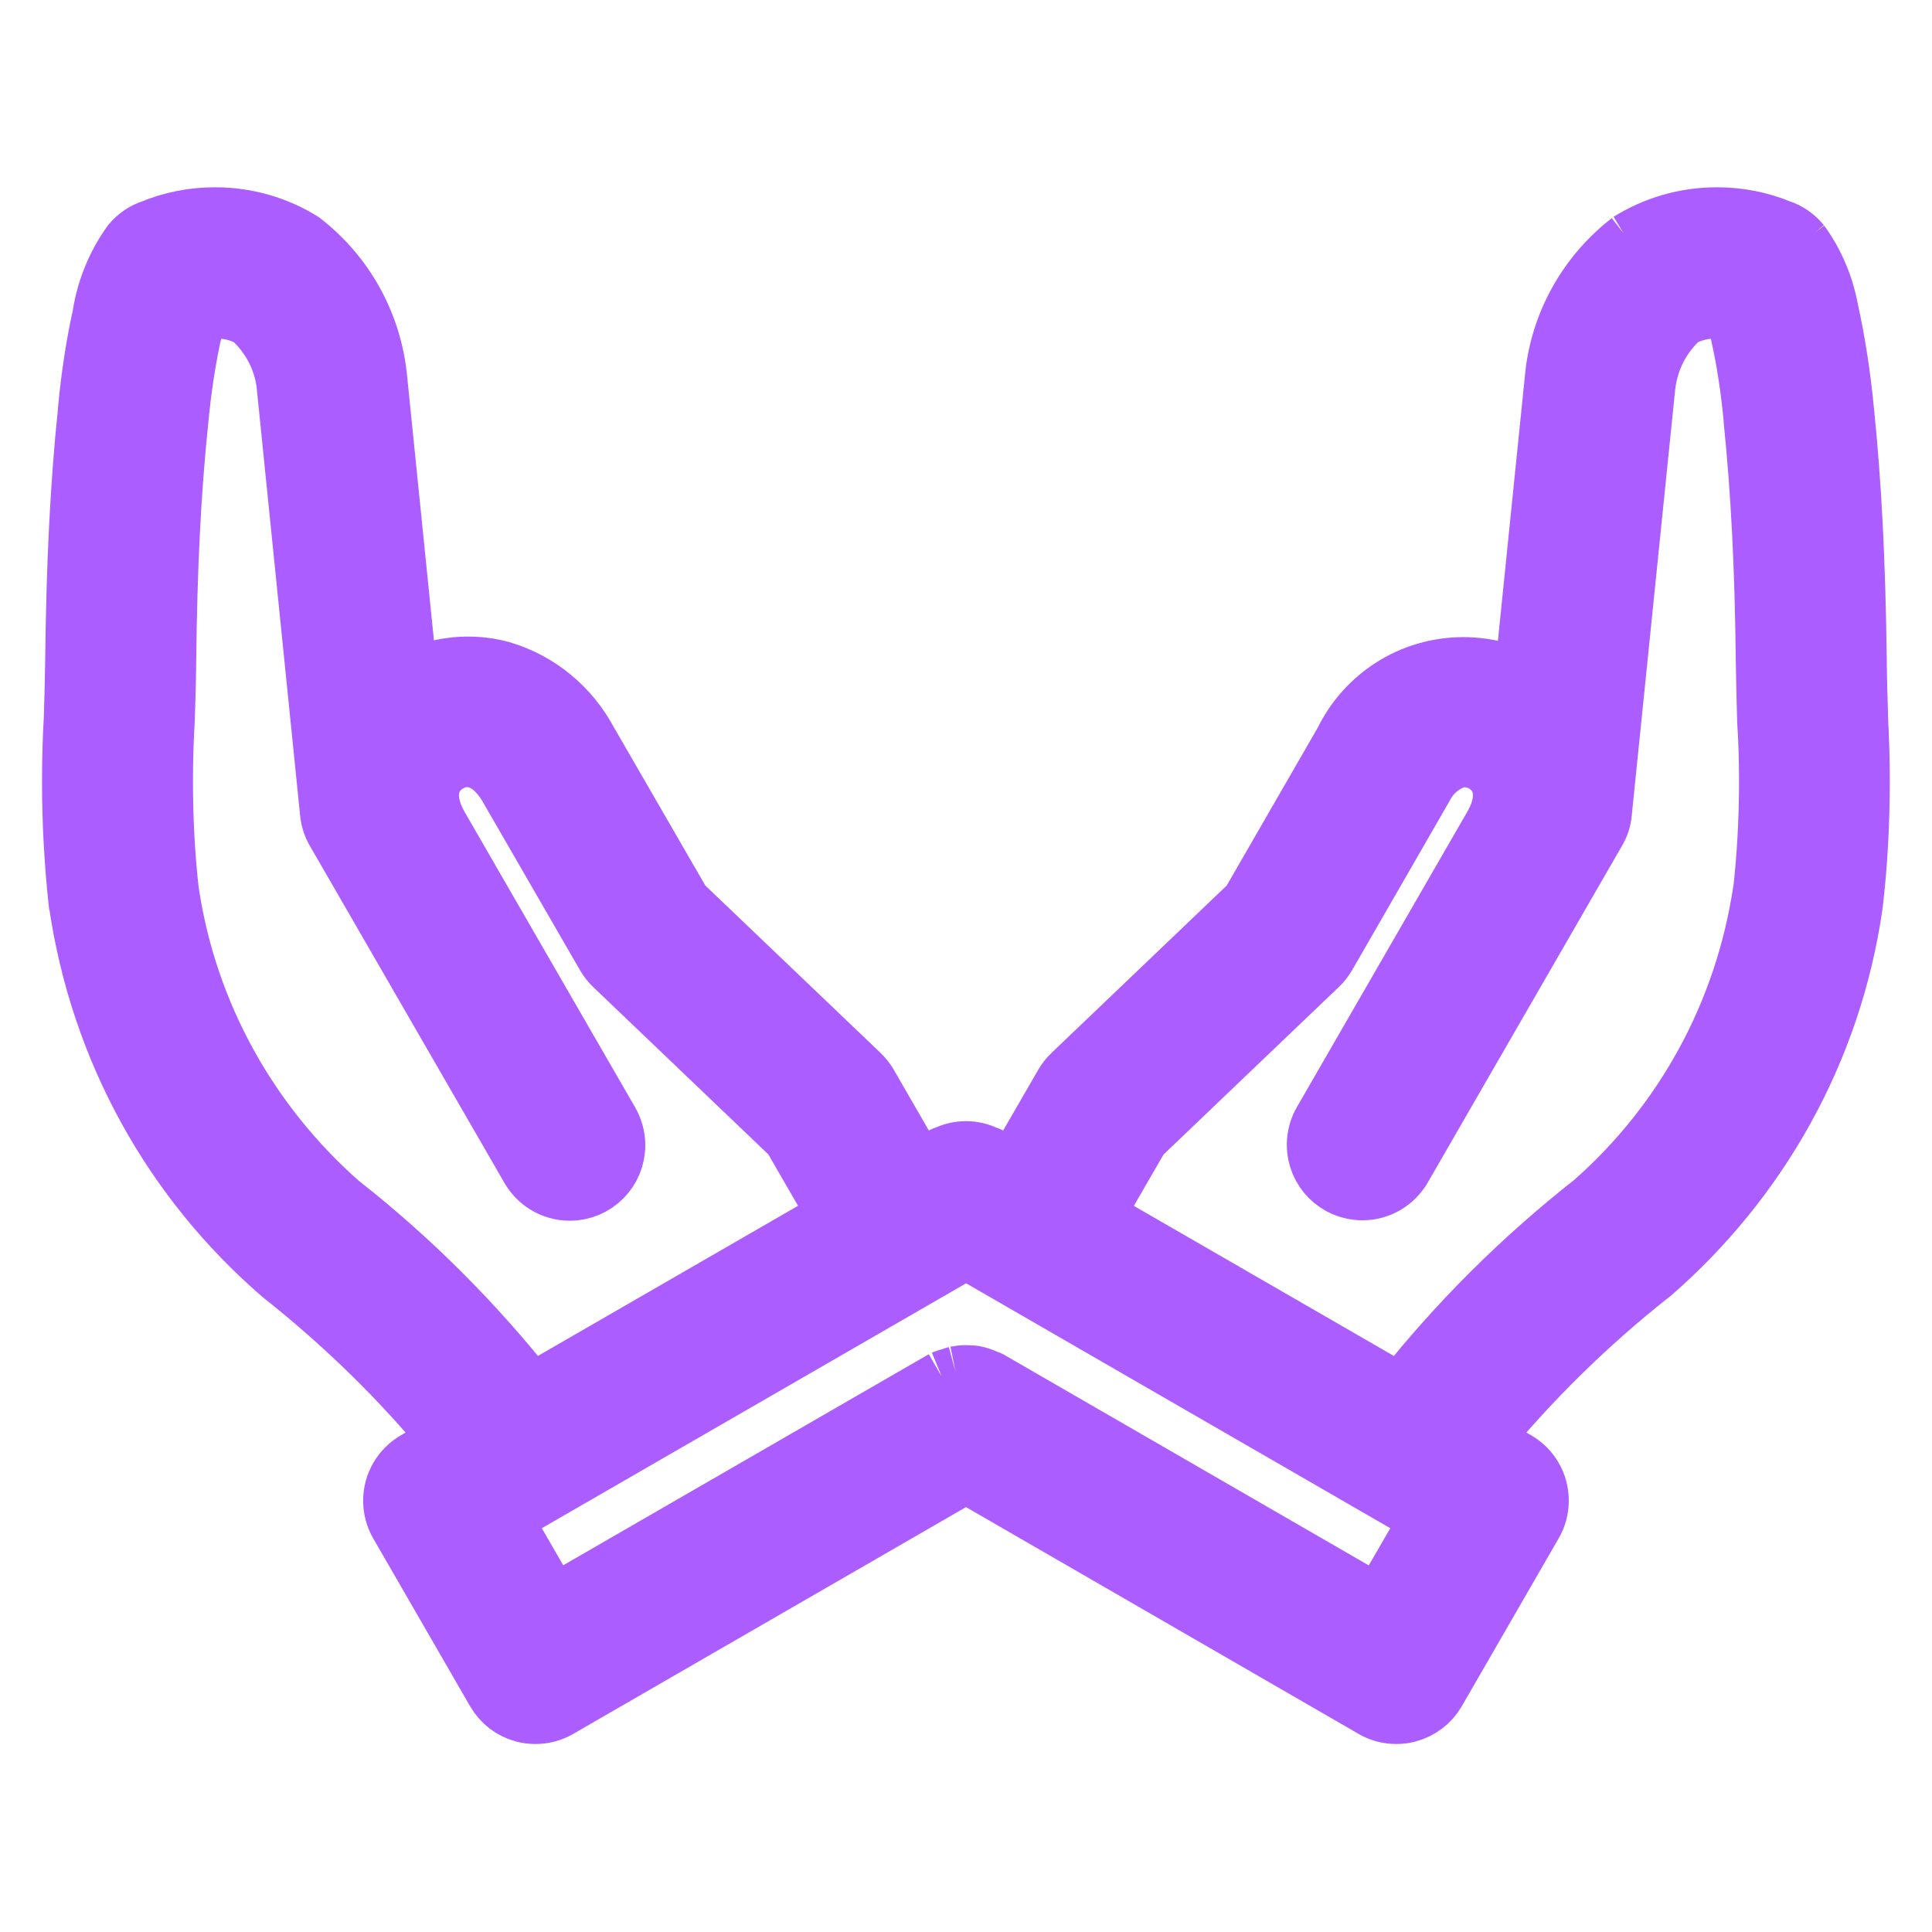
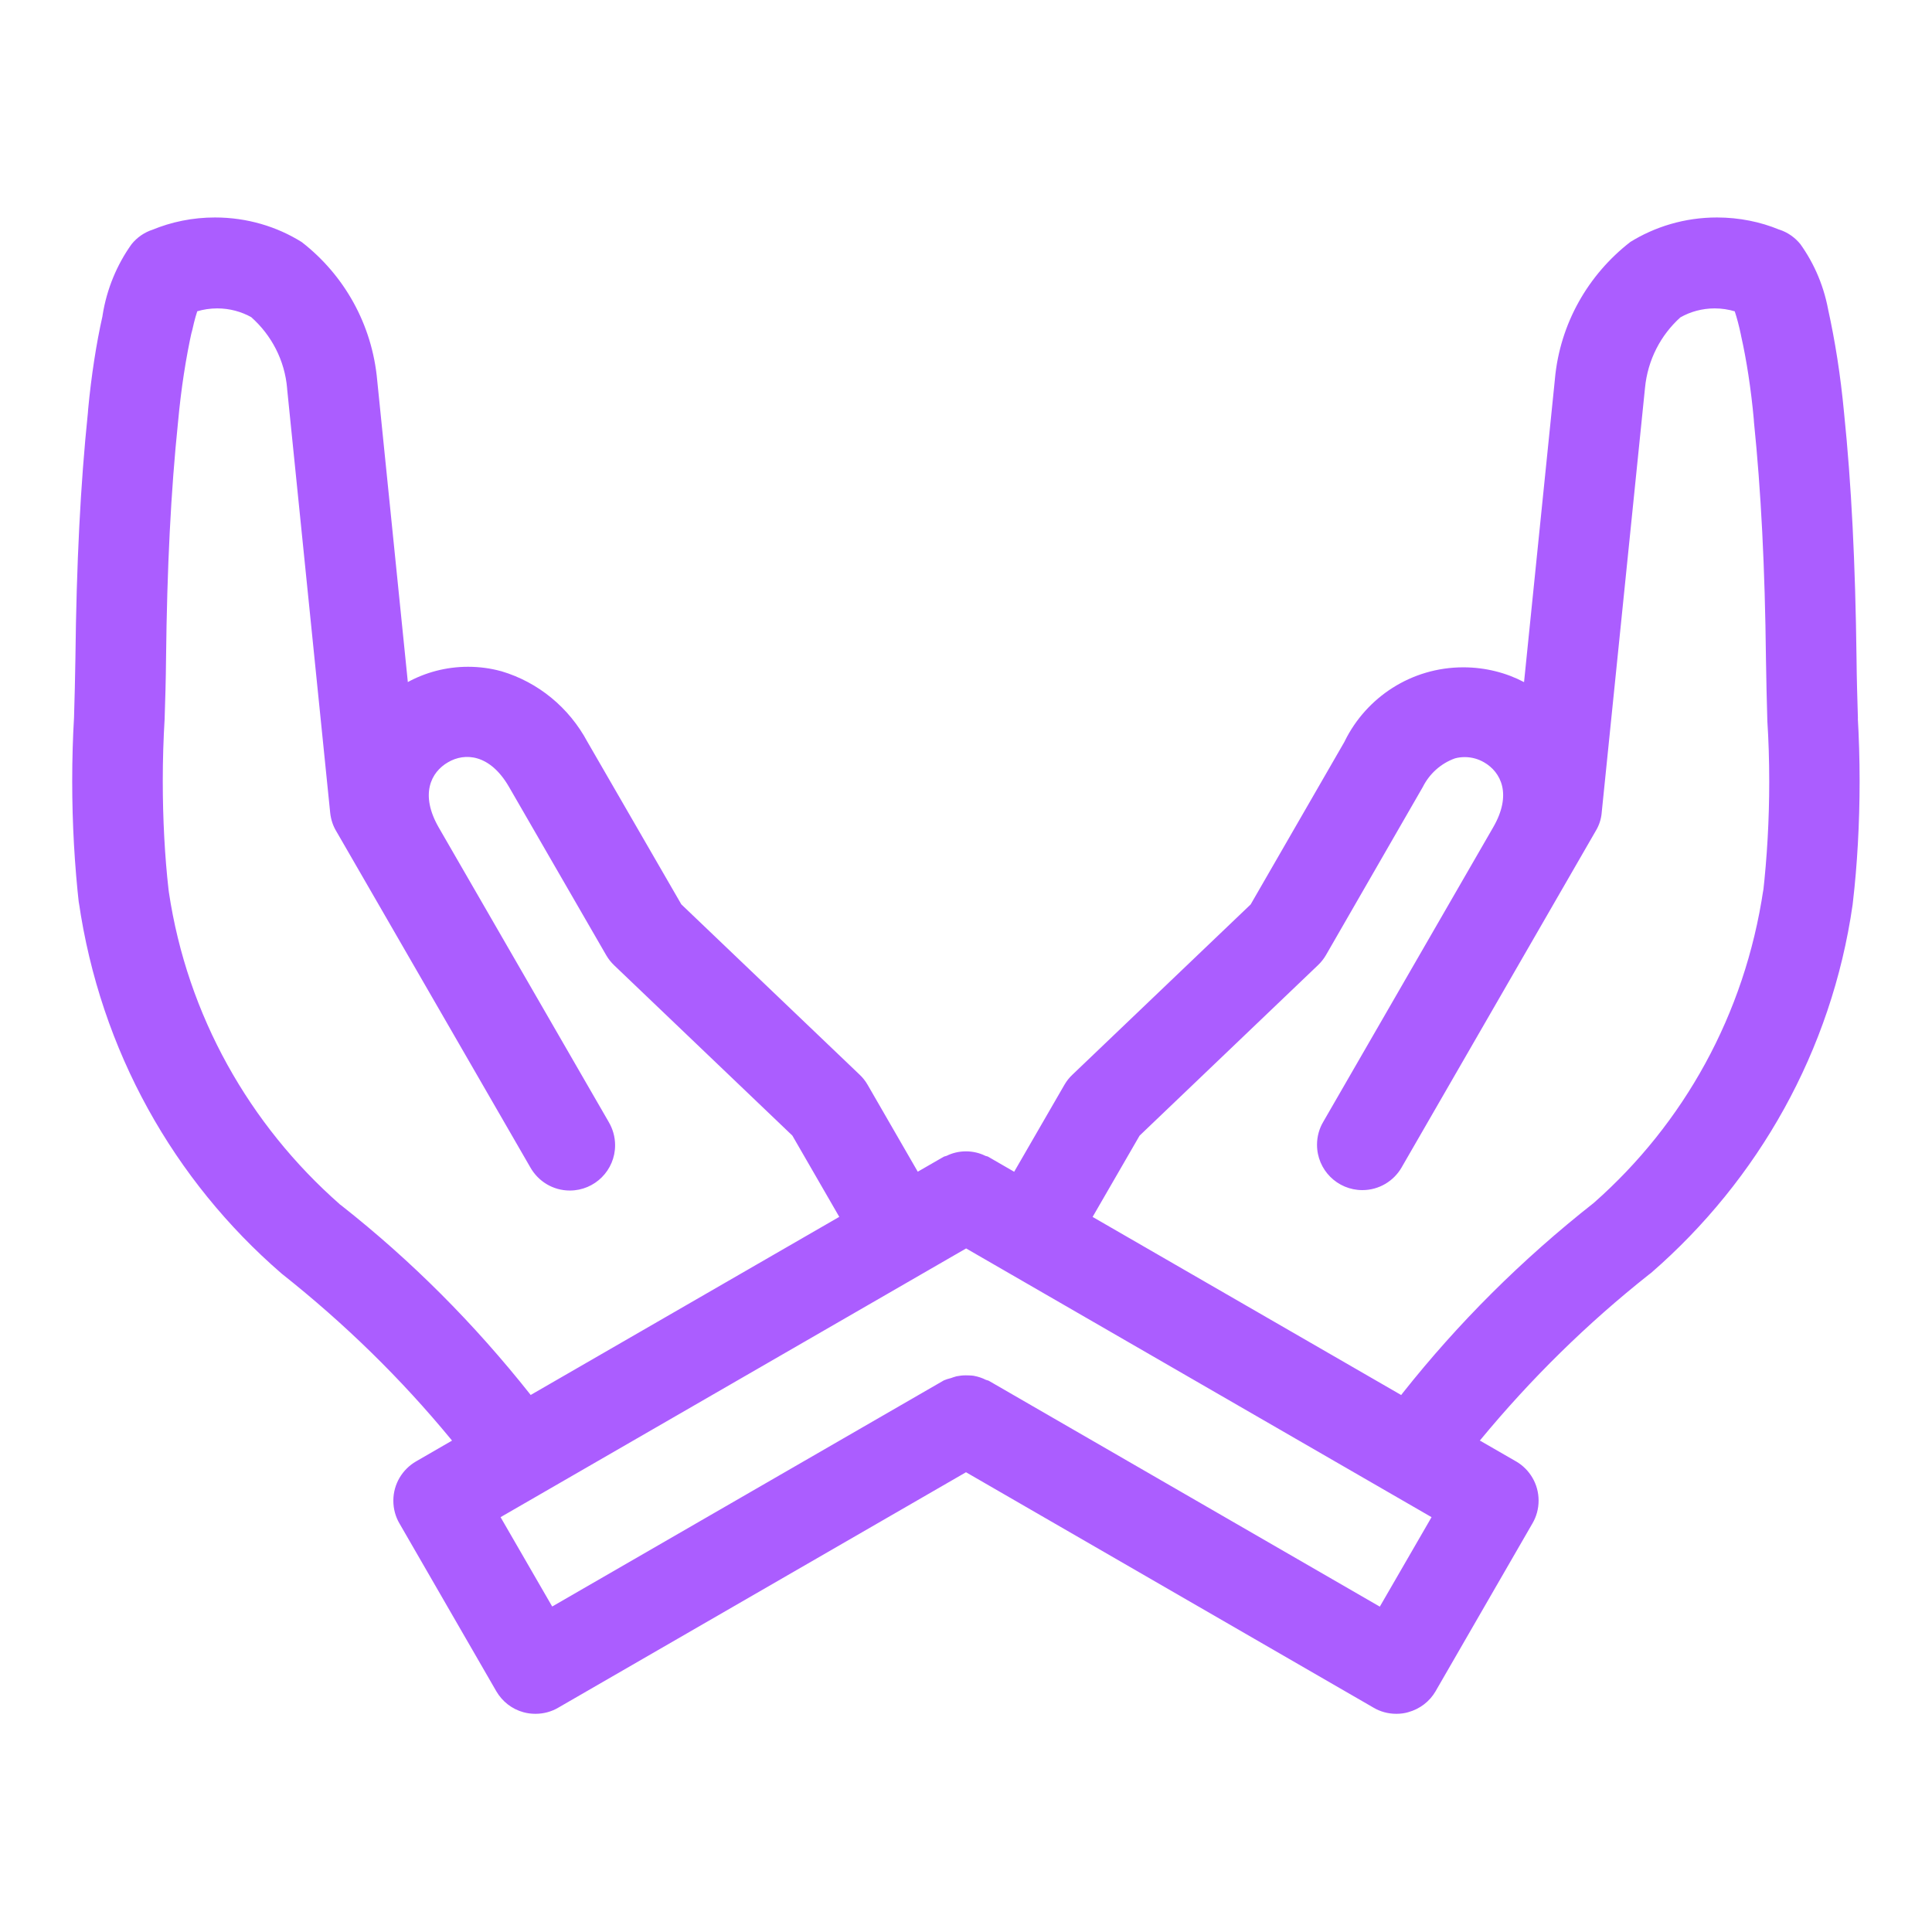
- <svg xmlns="http://www.w3.org/2000/svg" fill="#AB5DFF" width="800px" height="800px" viewBox="0 0 32 32" version="1.1" stroke="#AB5DFF">
+ <svg xmlns="http://www.w3.org/2000/svg" fill="#AB5DFF" width="800px" height="800px" viewBox="0 0 32.00 32.00" version="1.1" stroke="#AB5DFF" stroke-width="0">
  <g id="SVGRepo_bgCarrier" stroke-width="0" />
  <g id="SVGRepo_tracerCarrier" stroke-linecap="round" stroke-linejoin="round" />
  <g id="SVGRepo_iconCarrier">
    <path d="M30.773 11.9c-0.010-0.331-0.020-0.662-0.023-0.994-0.020-1.584-0.084-2.878-0.207-4.073-0.059-0.623-0.147-1.18-0.267-1.724l0.017 0.092c-0.071-0.439-0.238-0.83-0.478-1.164l0.006 0.008c-0.091-0.112-0.211-0.197-0.35-0.242l-0.005-0.001c-0.304-0.126-0.657-0.2-1.028-0.2-0.531 0-1.027 0.151-1.447 0.413l0.012-0.007c-0.697 0.541-1.165 1.35-1.249 2.27l-0.001 0.013-0.51 5.007c-0.292-0.154-0.638-0.245-1.006-0.245-0.861 0-1.606 0.497-1.963 1.221l-0.006 0.013-1.553 2.693-2.953 2.821c-0.051 0.048-0.095 0.103-0.13 0.164l-0.002 0.003-0.832 1.44-0.431-0.249c-0.015-0.009-0.033-0.008-0.049-0.016-0.093-0.046-0.203-0.073-0.319-0.073s-0.227 0.027-0.324 0.076l0.004-0.002c-0.015 0.007-0.032 0.007-0.047 0.015l-0.082 0.047-0.014 0.008-0.335 0.193-0.831-1.44c-0.037-0.064-0.081-0.119-0.132-0.167l-0-0-2.953-2.821-1.556-2.693c-0.303-0.565-0.812-0.986-1.424-1.168l-0.017-0.004c-0.16-0.044-0.345-0.070-0.535-0.070-0.366 0-0.71 0.094-1.009 0.259l0.011-0.005-0.507-4.996c-0.084-0.937-0.553-1.75-1.246-2.289l-0.007-0.005c-0.408-0.255-0.903-0.406-1.434-0.406-0.37 0-0.723 0.073-1.045 0.207l0.018-0.007c-0.144 0.046-0.265 0.131-0.354 0.242l-0.001 0.001c-0.241 0.337-0.411 0.74-0.48 1.177l-0.002 0.016c-0.1 0.442-0.185 0.987-0.237 1.541l-0.004 0.055c-0.124 1.197-0.189 2.491-0.207 4.072-0.004 0.327-0.014 0.654-0.023 0.982-0.019 0.315-0.030 0.682-0.030 1.053 0 0.701 0.039 1.393 0.116 2.074l-0.008-0.083c0.358 2.481 1.584 4.625 3.354 6.157l0.013 0.011c1.047 0.83 1.971 1.736 2.791 2.73l0.025 0.031-0.597 0.345c-0.226 0.132-0.375 0.374-0.375 0.65 0 0.138 0.037 0.268 0.102 0.379l-0.002-0.004 1.605 2.781c0.099 0.17 0.259 0.296 0.45 0.348l0.005 0.001c0.057 0.016 0.123 0.025 0.191 0.025 0.001 0 0.002 0 0.003 0h-0c0.001 0 0.001 0 0.002 0 0.137 0 0.266-0.037 0.377-0.102l-0.004 0.002 6.756-3.901 6.753 3.901c0.107 0.063 0.236 0.1 0.373 0.1 0.001 0 0.001 0 0.002 0h-0c0.001 0 0.002 0 0.004 0 0.067 0 0.133-0.009 0.195-0.027l-0.005 0.001c0.196-0.053 0.357-0.179 0.455-0.346l0.002-0.004 1.605-2.781c0.063-0.108 0.1-0.237 0.1-0.375 0-0.277-0.15-0.518-0.372-0.648l-0.004-0.002-0.597-0.344c0.852-1.032 1.782-1.943 2.8-2.749l0.038-0.029c1.772-1.54 2.989-3.678 3.336-6.096l0.006-0.053c0.070-0.599 0.11-1.292 0.11-1.995 0-0.365-0.011-0.727-0.032-1.087l0.002 0.050zM5.624 19.943c-1.492-1.313-2.521-3.121-2.827-5.166l-0.006-0.047c-0.061-0.538-0.095-1.162-0.095-1.794 0-0.353 0.011-0.703 0.032-1.050l-0.002 0.048c0.011-0.337 0.021-0.674 0.024-1.011 0.017-1.534 0.080-2.784 0.199-3.934 0.051-0.554 0.128-1.050 0.235-1.536l-0.015 0.082c0.026-0.118 0.059-0.263 0.098-0.379 0.099-0.030 0.213-0.048 0.331-0.048 0.207 0 0.401 0.054 0.569 0.148l-0.006-0.003c0.334 0.296 0.556 0.714 0.595 1.183l0 0.007 0.713 7.020c0.012 0.111 0.046 0.213 0.099 0.302l-0.002-0.004 0.402 0.696 2.815 4.877c0.131 0.232 0.375 0.385 0.655 0.385 0.414 0 0.75-0.336 0.75-0.75 0-0.142-0.040-0.275-0.108-0.389l0.002 0.003-2.815-4.877c-0.316-0.549-0.129-0.918 0.153-1.080 0.276-0.163 0.694-0.141 1.011 0.408l1.609 2.786c0.037 0.064 0.081 0.119 0.131 0.167l0 0 2.953 2.822 0.777 1.346-5.111 2.95c-0.939-1.187-1.979-2.226-3.129-3.133l-0.040-0.030zM22.854 26.611l-6.475-3.74c-0.016-0.009-0.034-0.009-0.051-0.017-0.058-0.030-0.126-0.053-0.198-0.066l-0.004-0.001c-0.025-0.003-0.054-0.006-0.084-0.006h-0c-0.014-0.001-0.030-0.001-0.046-0.001-0.053 0-0.105 0.006-0.155 0.016l0.005-0.001c-0.037 0.010-0.069 0.020-0.099 0.032l0.005-0.002c-0.046 0.011-0.085 0.024-0.123 0.040l0.005-0.002-6.488 3.746-0.855-1.48 7.711-4.451 7.709 4.451zM29.207 14.73c-0.307 2.082-1.327 3.884-2.799 5.185l-0.009 0.008c-1.198 0.943-2.245 1.989-3.161 3.144l-0.030 0.039-5.111-2.95 0.778-1.346 2.953-2.822c0.051-0.048 0.095-0.103 0.131-0.164l0.002-0.003 1.605-2.786c0.111-0.221 0.3-0.39 0.53-0.473l0.007-0.002c0.047-0.013 0.102-0.020 0.158-0.020 0.117 0 0.227 0.032 0.322 0.088l-0.003-0.002c0.281 0.162 0.469 0.531 0.15 1.080l-2.814 4.877c-0.064 0.108-0.102 0.238-0.102 0.378 0 0.415 0.336 0.751 0.751 0.751 0.278 0 0.52-0.151 0.65-0.375l0.002-0.004 3.215-5.573c0.052-0.086 0.087-0.187 0.097-0.296l0-0.003 0.717-7.032c0.044-0.468 0.261-0.879 0.586-1.172l0.002-0.001c0.163-0.093 0.359-0.148 0.567-0.148 0.118 0 0.232 0.018 0.34 0.051l-0.008-0.002c0.035 0.106 0.072 0.244 0.101 0.384l0.005 0.026c0.089 0.395 0.164 0.881 0.209 1.375l0.003 0.047c0.117 1.147 0.182 2.397 0.199 3.935 0.004 0.341 0.014 0.682 0.023 1.023 0.020 0.3 0.031 0.65 0.031 1.002 0 0.628-0.035 1.247-0.104 1.857l0.007-0.075z" />
  </g>
</svg>
